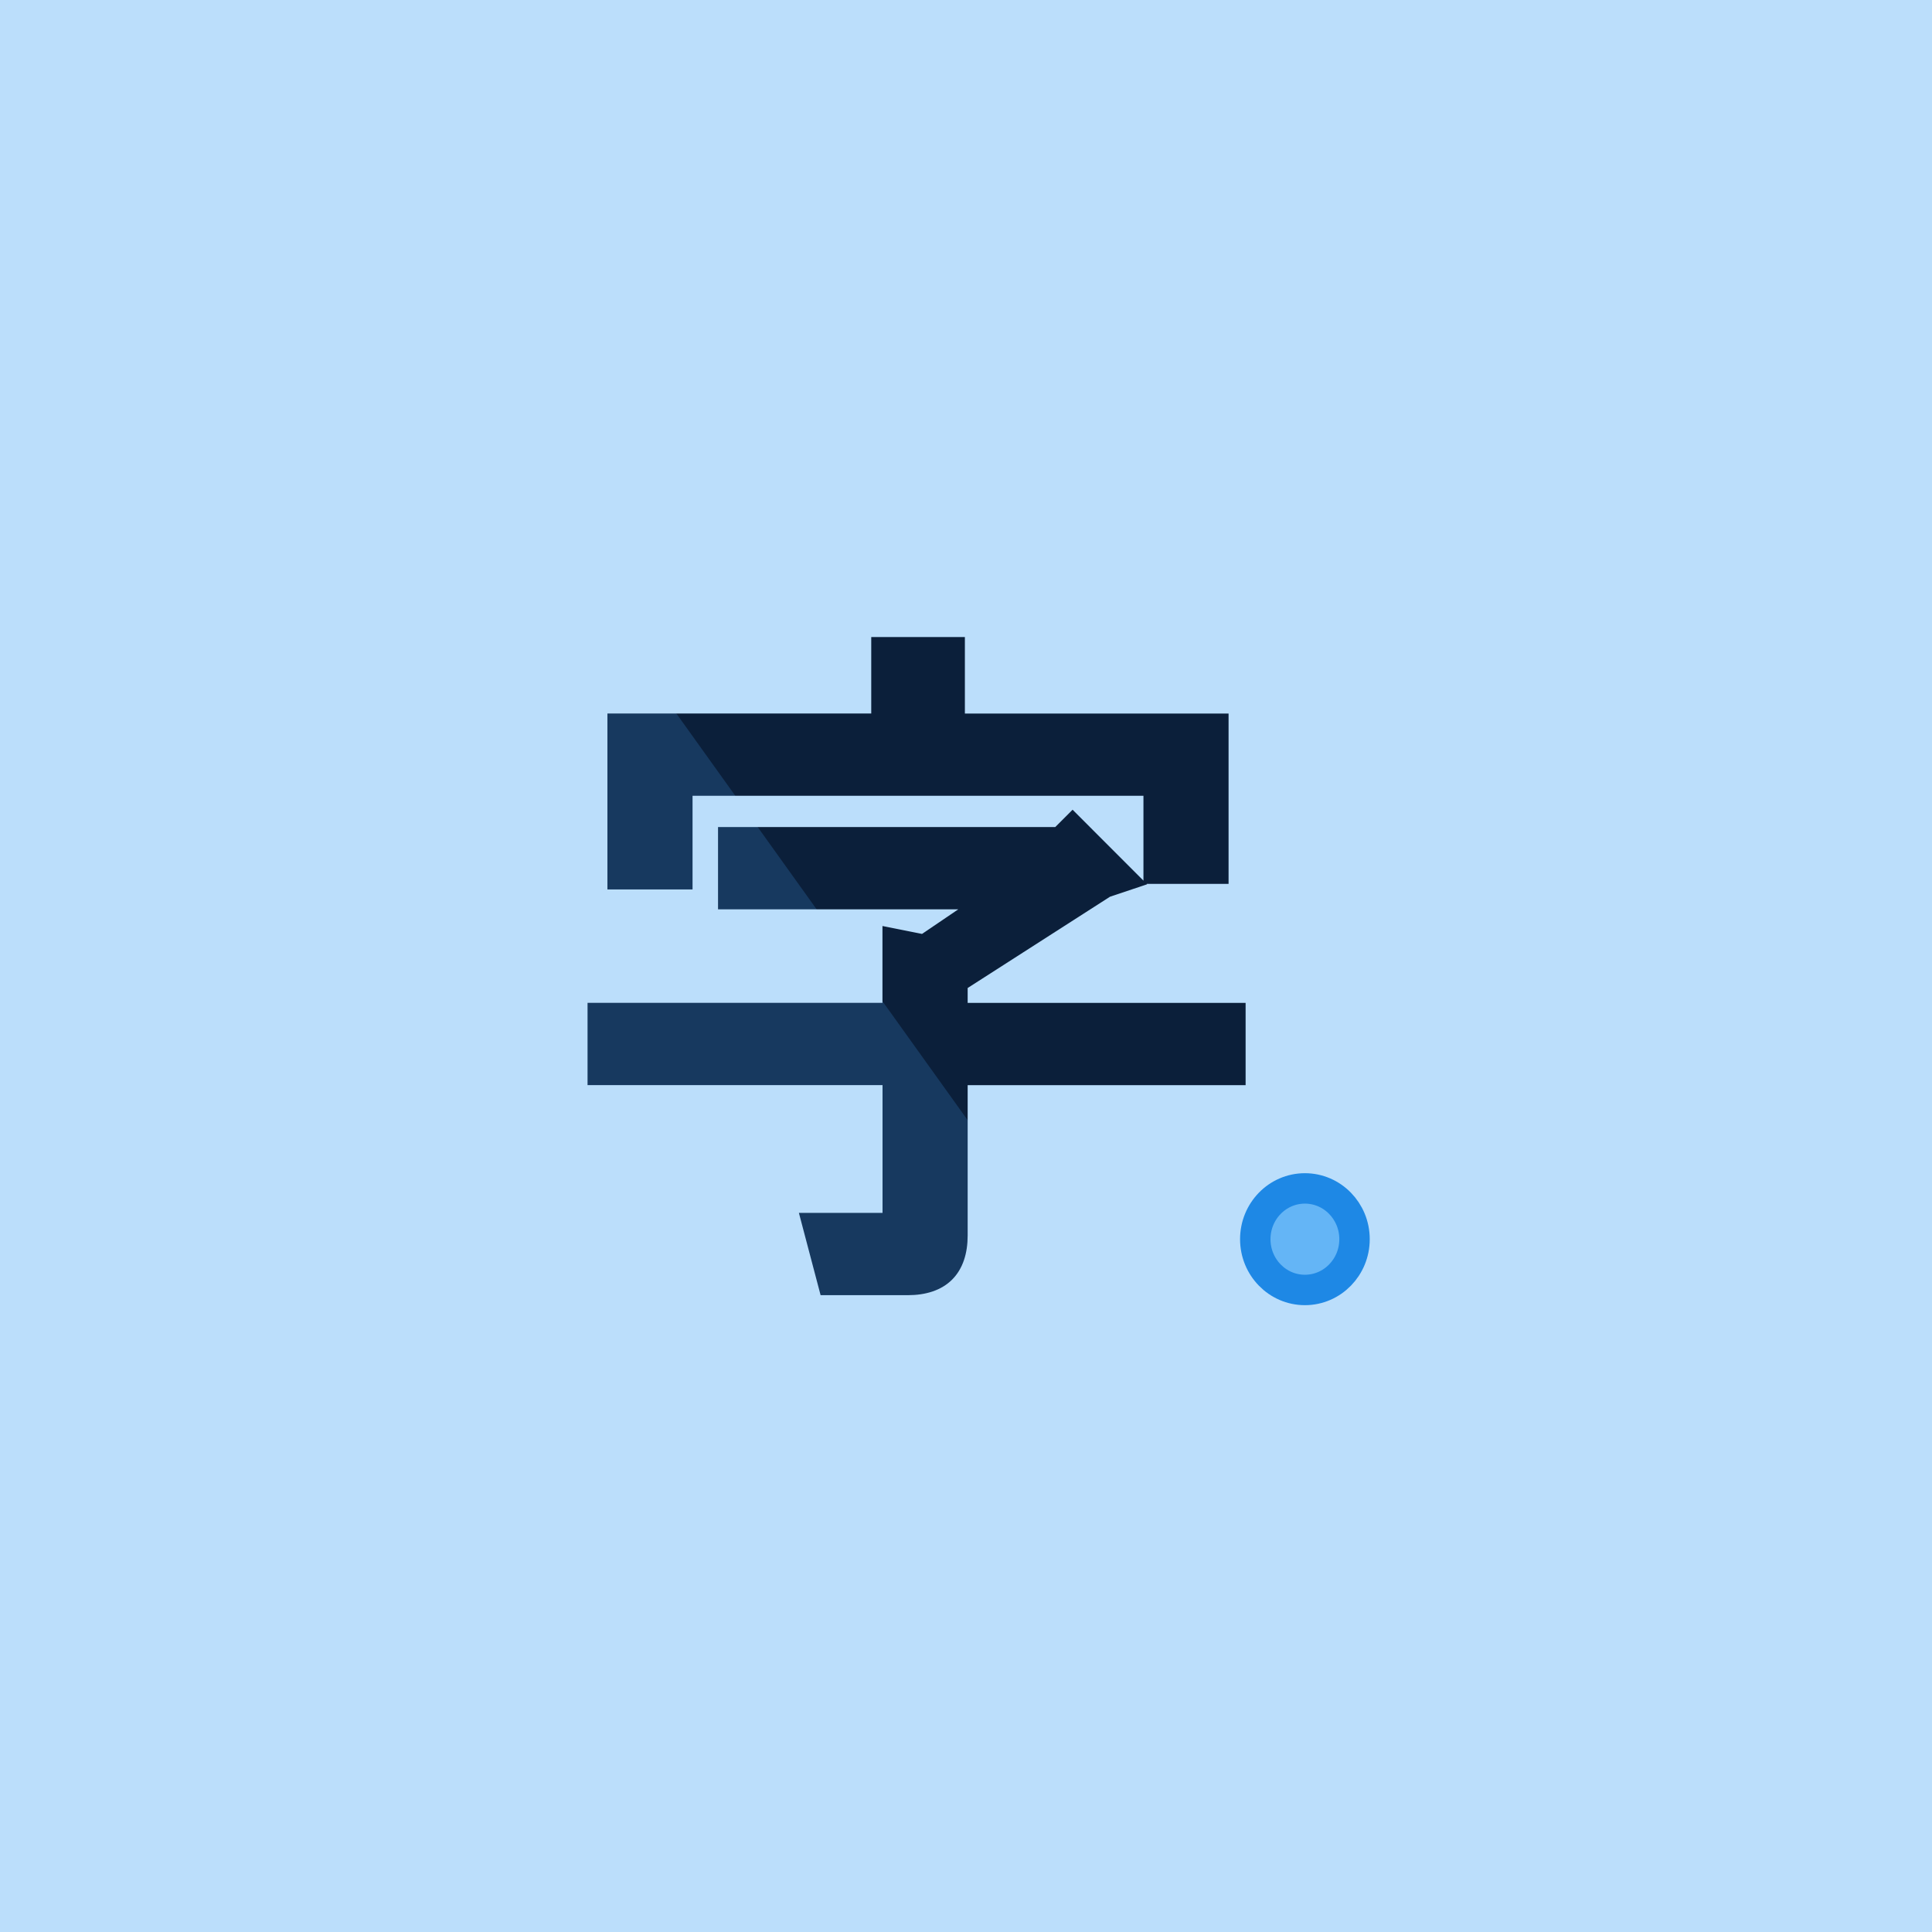
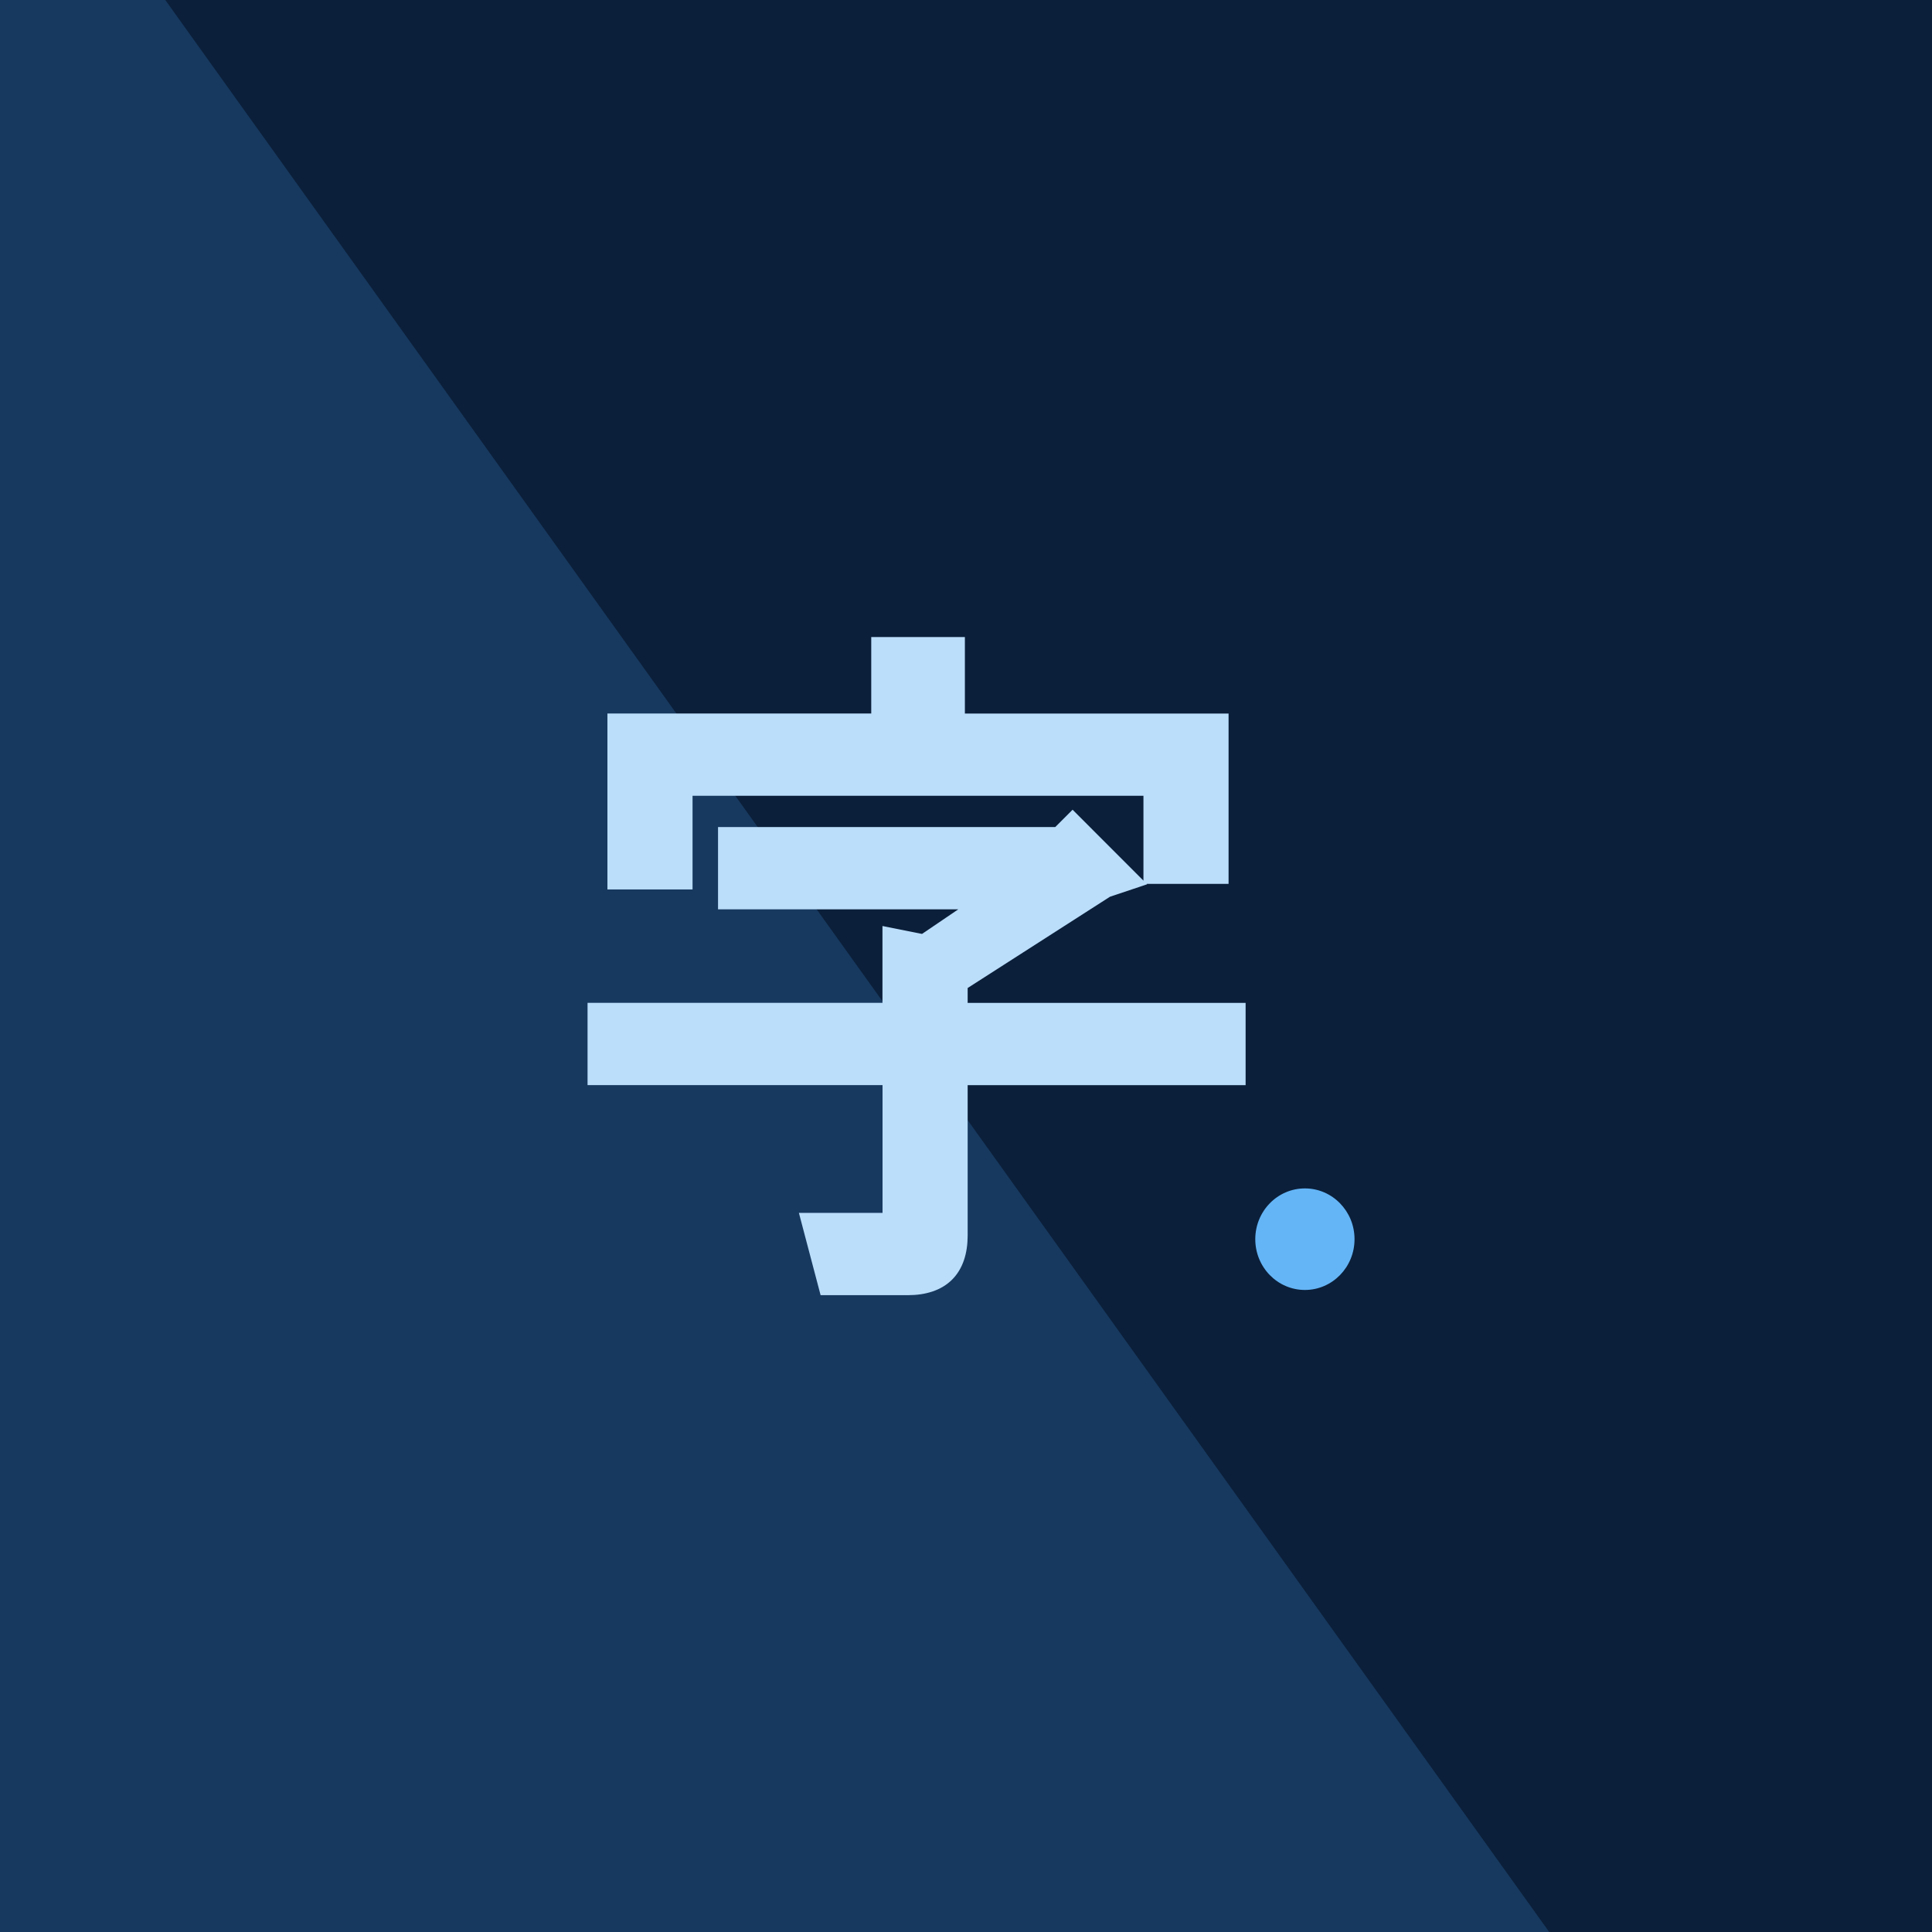
<svg xmlns="http://www.w3.org/2000/svg" width="108" height="108" viewBox="0 0 28.575 28.575" version="1.1" id="svg30269">
  <defs id="defs30266">
    </defs>
  <g id="layer1" style="display:inline">
    <rect style="display:inline;opacity:1;fill:#0B1F3A;fill-opacity:1;stroke:none;stroke-width:0.132;stroke-linecap:round;stroke-linejoin:round;stroke-miterlimit:500;stroke-opacity:1" id="rect43609" width="28.575" height="28.575" x="0" y="0" />
    <rect style="display:inline;opacity:1;fill:#17395F;fill-opacity:1;stroke:none;stroke-width:0.133;stroke-linecap:round;stroke-linejoin:round;stroke-miterlimit:500;stroke-opacity:1" id="rect46958" width="48.364" height="31.821" x="-43.524" y="-29.826" transform="matrix(-0.5823319,-0.8129511,0.8613824,-0.5079571,0,0)" />
  </g>
  <g id="layer2" style="display:inline">
-     <path id="path66508" style="color:#000000;display:inline;fill:#BBDEFB;stroke:none;stroke-width:0;stroke-miterlimit:500;stroke-dasharray:none;stroke-opacity:1" d="M 0,0 V 28.575 H 28.575 V 0 Z m 14.271,9.422 c 0,0 0,0 0,1.132 h 3.9 v 2.519 h -1.211 l 0.006,0.006 -0.549,0.184 -2.105,1.35 v 0.22 h 4.111 v 1.217 h -4.111 v 2.224 c 0,0.259 -0.068,0.49 -0.23,0.652 -0.161,0.161 -0.394,0.23 -0.652,0.23 H 12.137 l -0.321,-1.217 h 1.237 V 16.049 H 8.69 V 14.832 h 4.362 v -1.136 l 0.585,0.117 0.537,-0.364 h -3.554 v -1.217 h 4.988 l 0.256,-0.256 1.048,1.049 v -1.255 h -6.669 v 1.385 H 8.984 V 10.553 H 12.886 V 9.422" />
-     <ellipse style="display:inline;opacity:1;fill:#64B5F6;fill-opacity:1;stroke:#1E88E5;stroke-width:0.45;stroke-linecap:round;stroke-linejoin:round;stroke-miterlimit:500;stroke-dasharray:none;stroke-opacity:1" id="path71038" cx="19.3" cy="18.328" rx="0.734" ry="0.751" />
+     <path id="path66508" style="color:#000000;display:inline;fill:#BBDEFB;stroke:none;stroke-width:0;stroke-miterlimit:500;stroke-dasharray:none;stroke-opacity:1" d="M 0,0 m 14.271,9.422 c 0,0 0,0 0,1.132 h 3.9 v 2.519 h -1.211 l 0.006,0.006 -0.549,0.184 -2.105,1.35 v 0.22 h 4.111 v 1.217 h -4.111 v 2.224 c 0,0.259 -0.068,0.49 -0.23,0.652 -0.161,0.161 -0.394,0.23 -0.652,0.23 H 12.137 l -0.321,-1.217 h 1.237 V 16.049 H 8.69 V 14.832 h 4.362 v -1.136 l 0.585,0.117 0.537,-0.364 h -3.554 v -1.217 h 4.988 l 0.256,-0.256 1.048,1.049 v -1.255 h -6.669 v 1.385 H 8.984 V 10.553 H 12.886 V 9.422" />
+     <ellipse style="display:inline;opacity:1;fill:#64B5F6;fill-opacity:1;stroke:none;stroke-width:0.45;stroke-linecap:round;stroke-linejoin:round;stroke-miterlimit:500;stroke-dasharray:none;stroke-opacity:1" id="path71038" cx="19.3" cy="18.328" rx="0.734" ry="0.751" />
  </g>
</svg>
